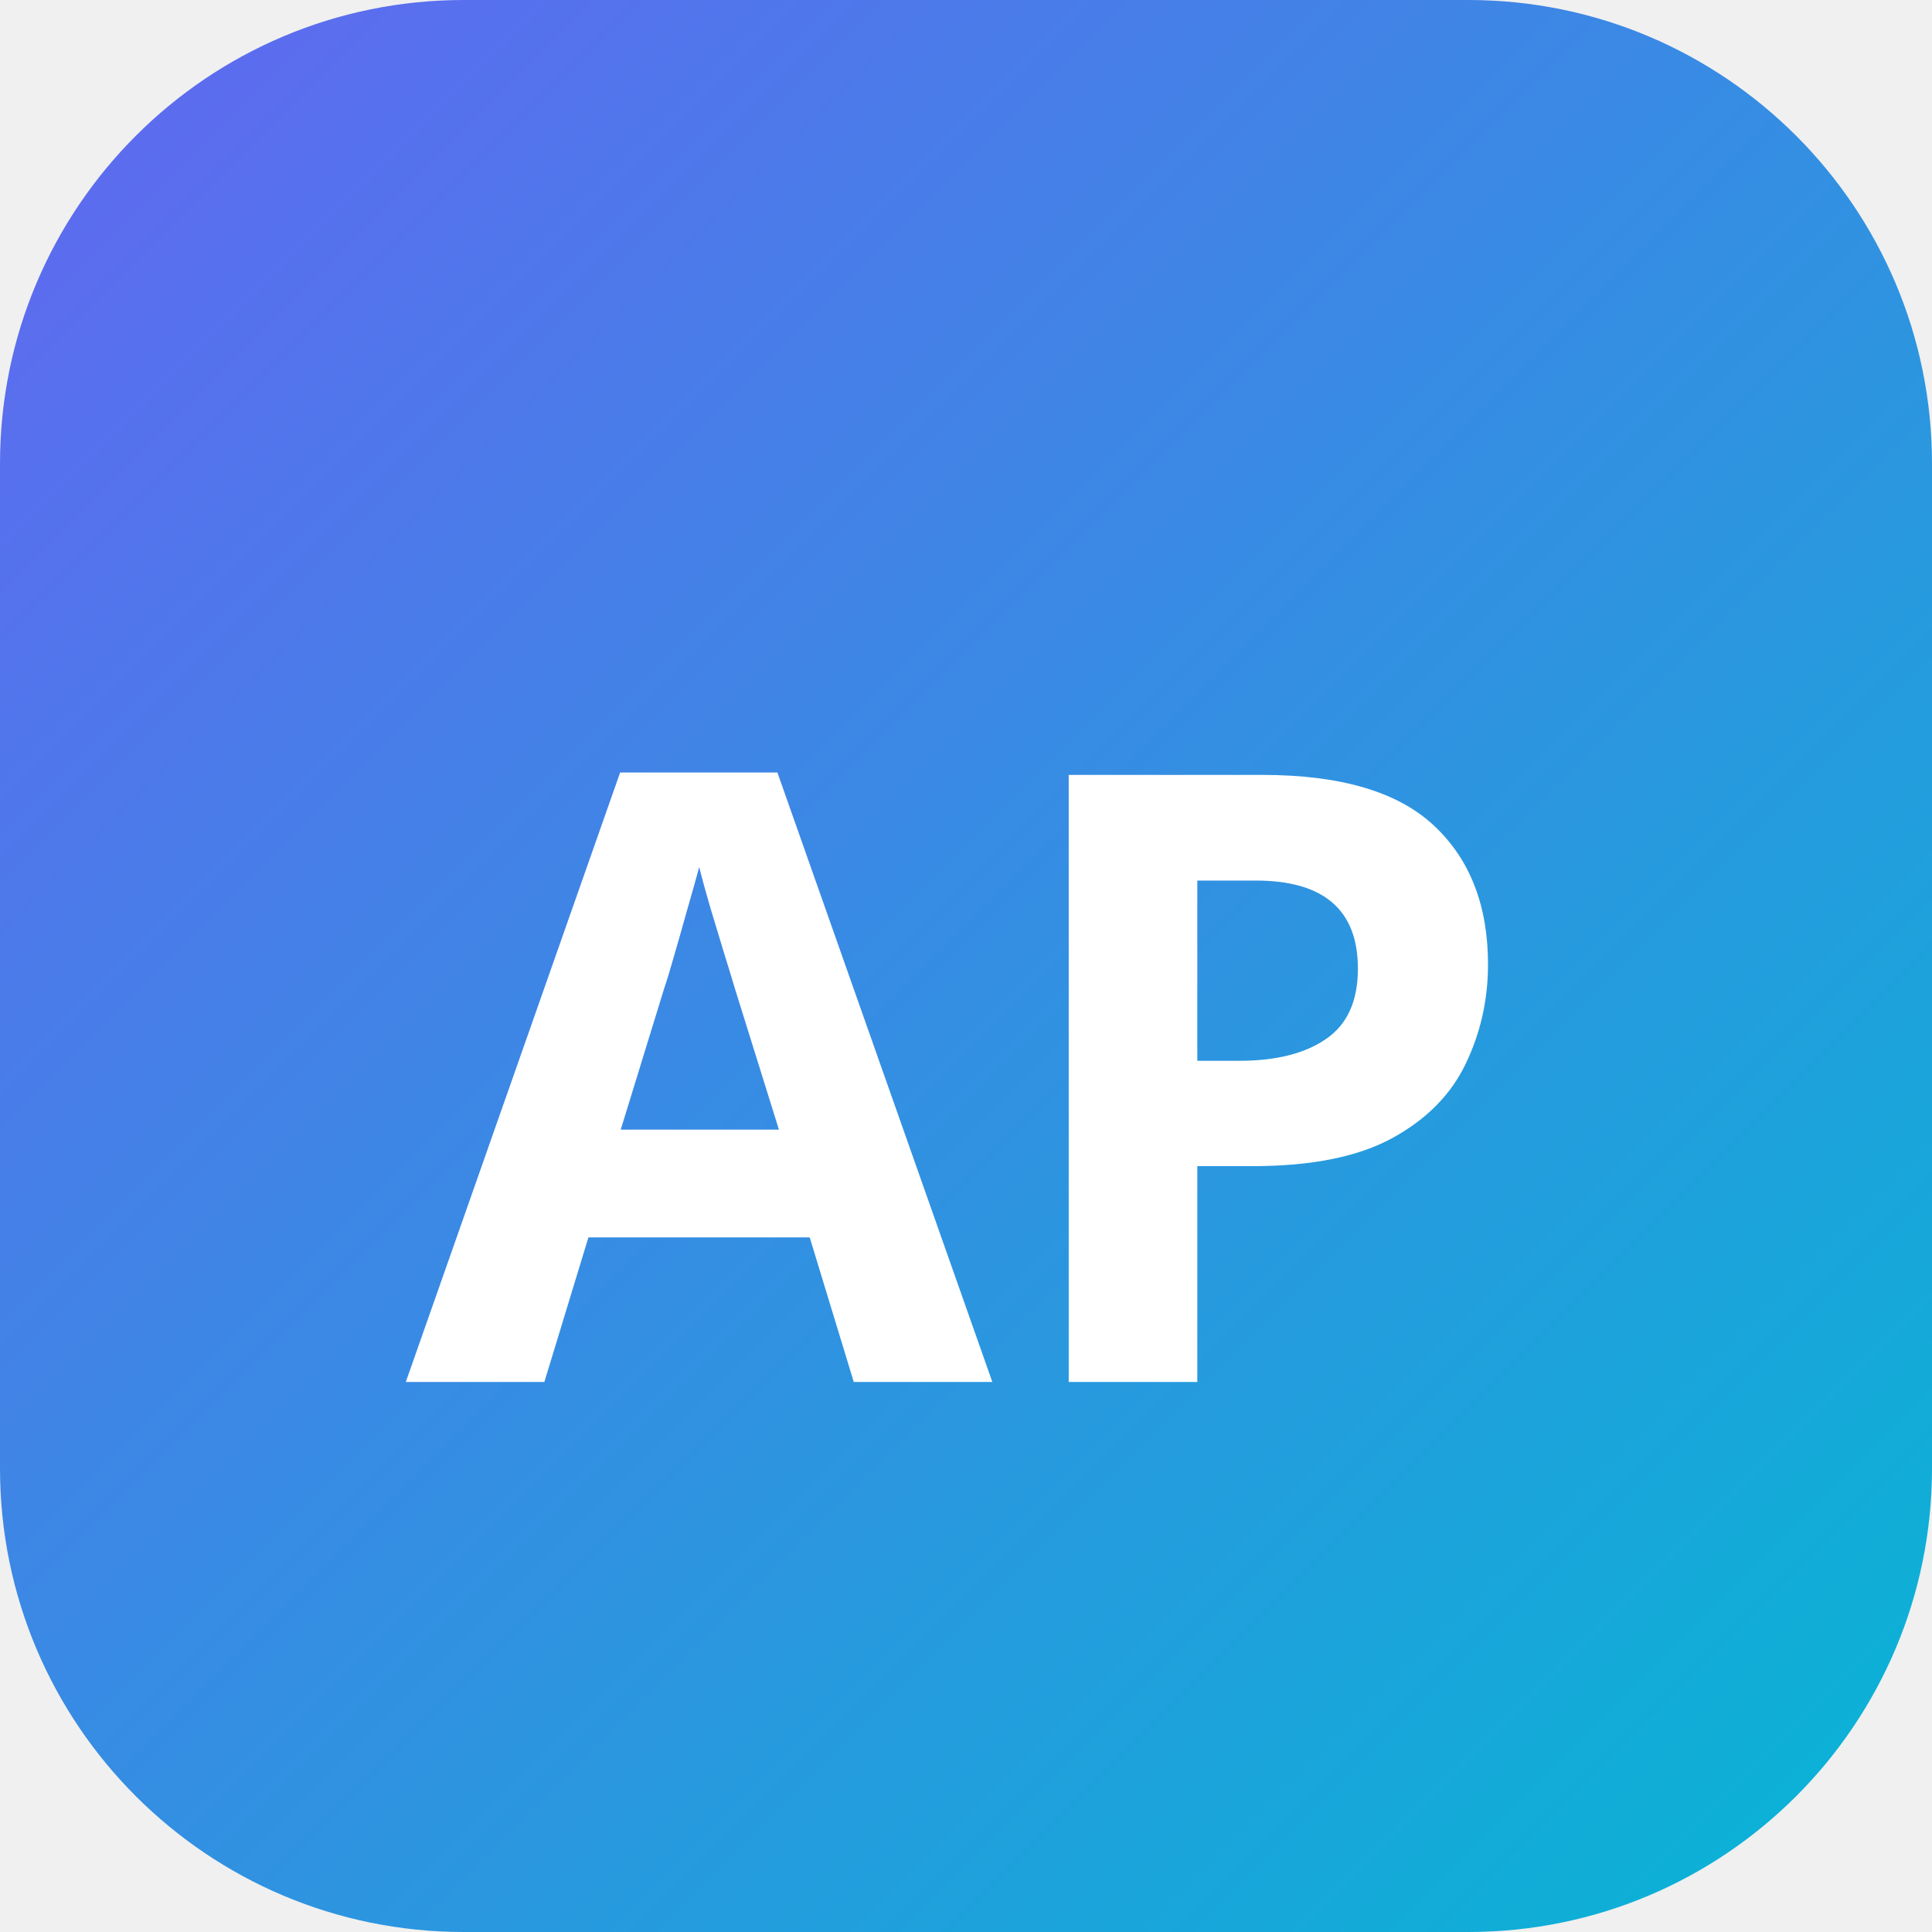
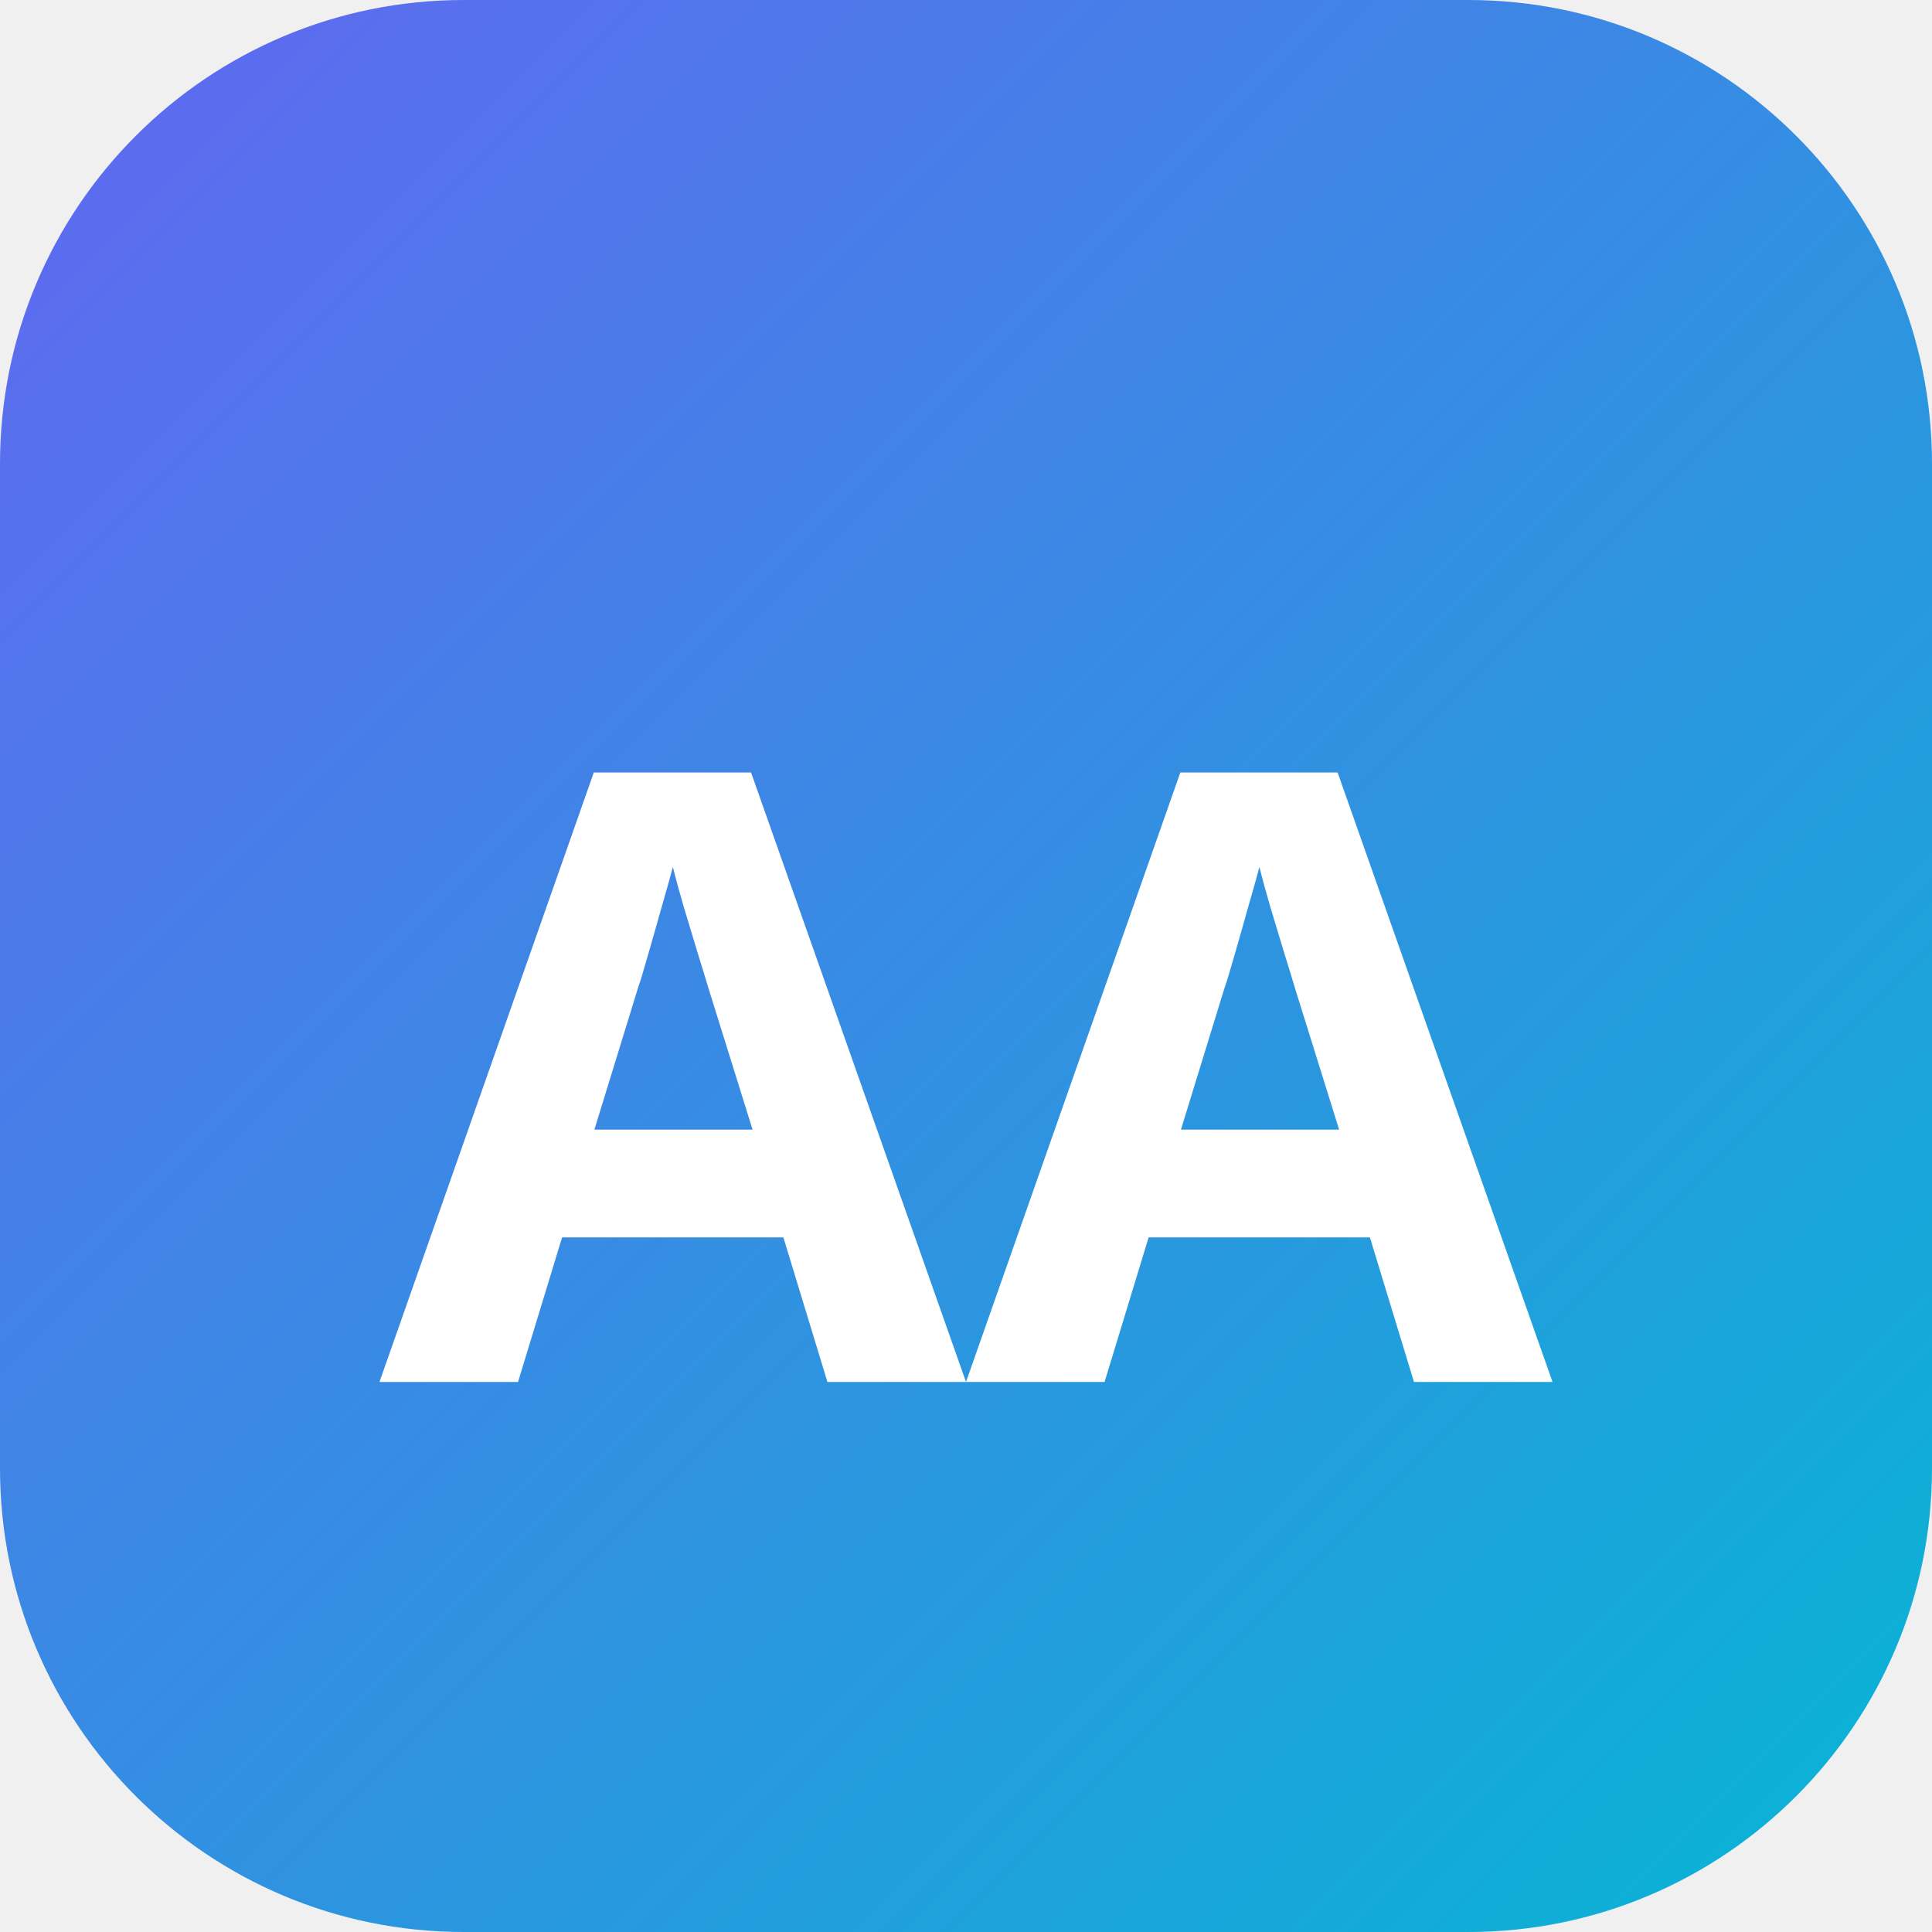
<svg xmlns="http://www.w3.org/2000/svg" viewBox="0 0 100 100">
  <defs>
    <linearGradient id="grad" x1="0%" y1="0%" x2="100%" y2="100%">
      <stop offset="0%" stop-color="#6366f1" />
      <stop offset="100%" stop-color="#06b6d4" />
    </linearGradient>
  </defs>
  <rect width="100" height="100" rx="24" fill="url(#grad)" />
-   <text x="50%" y="56%" dominant-baseline="middle" text-anchor="middle" fill="#ffffff" font-family="Poppins, sans-serif" font-weight="700" font-size="44">AP</text>
+   <text x="50%" y="56%" dominant-baseline="middle" text-anchor="middle" fill="#ffffff" font-family="Poppins, sans-serif" font-weight="700" font-size="44">AA</text>
</svg>
